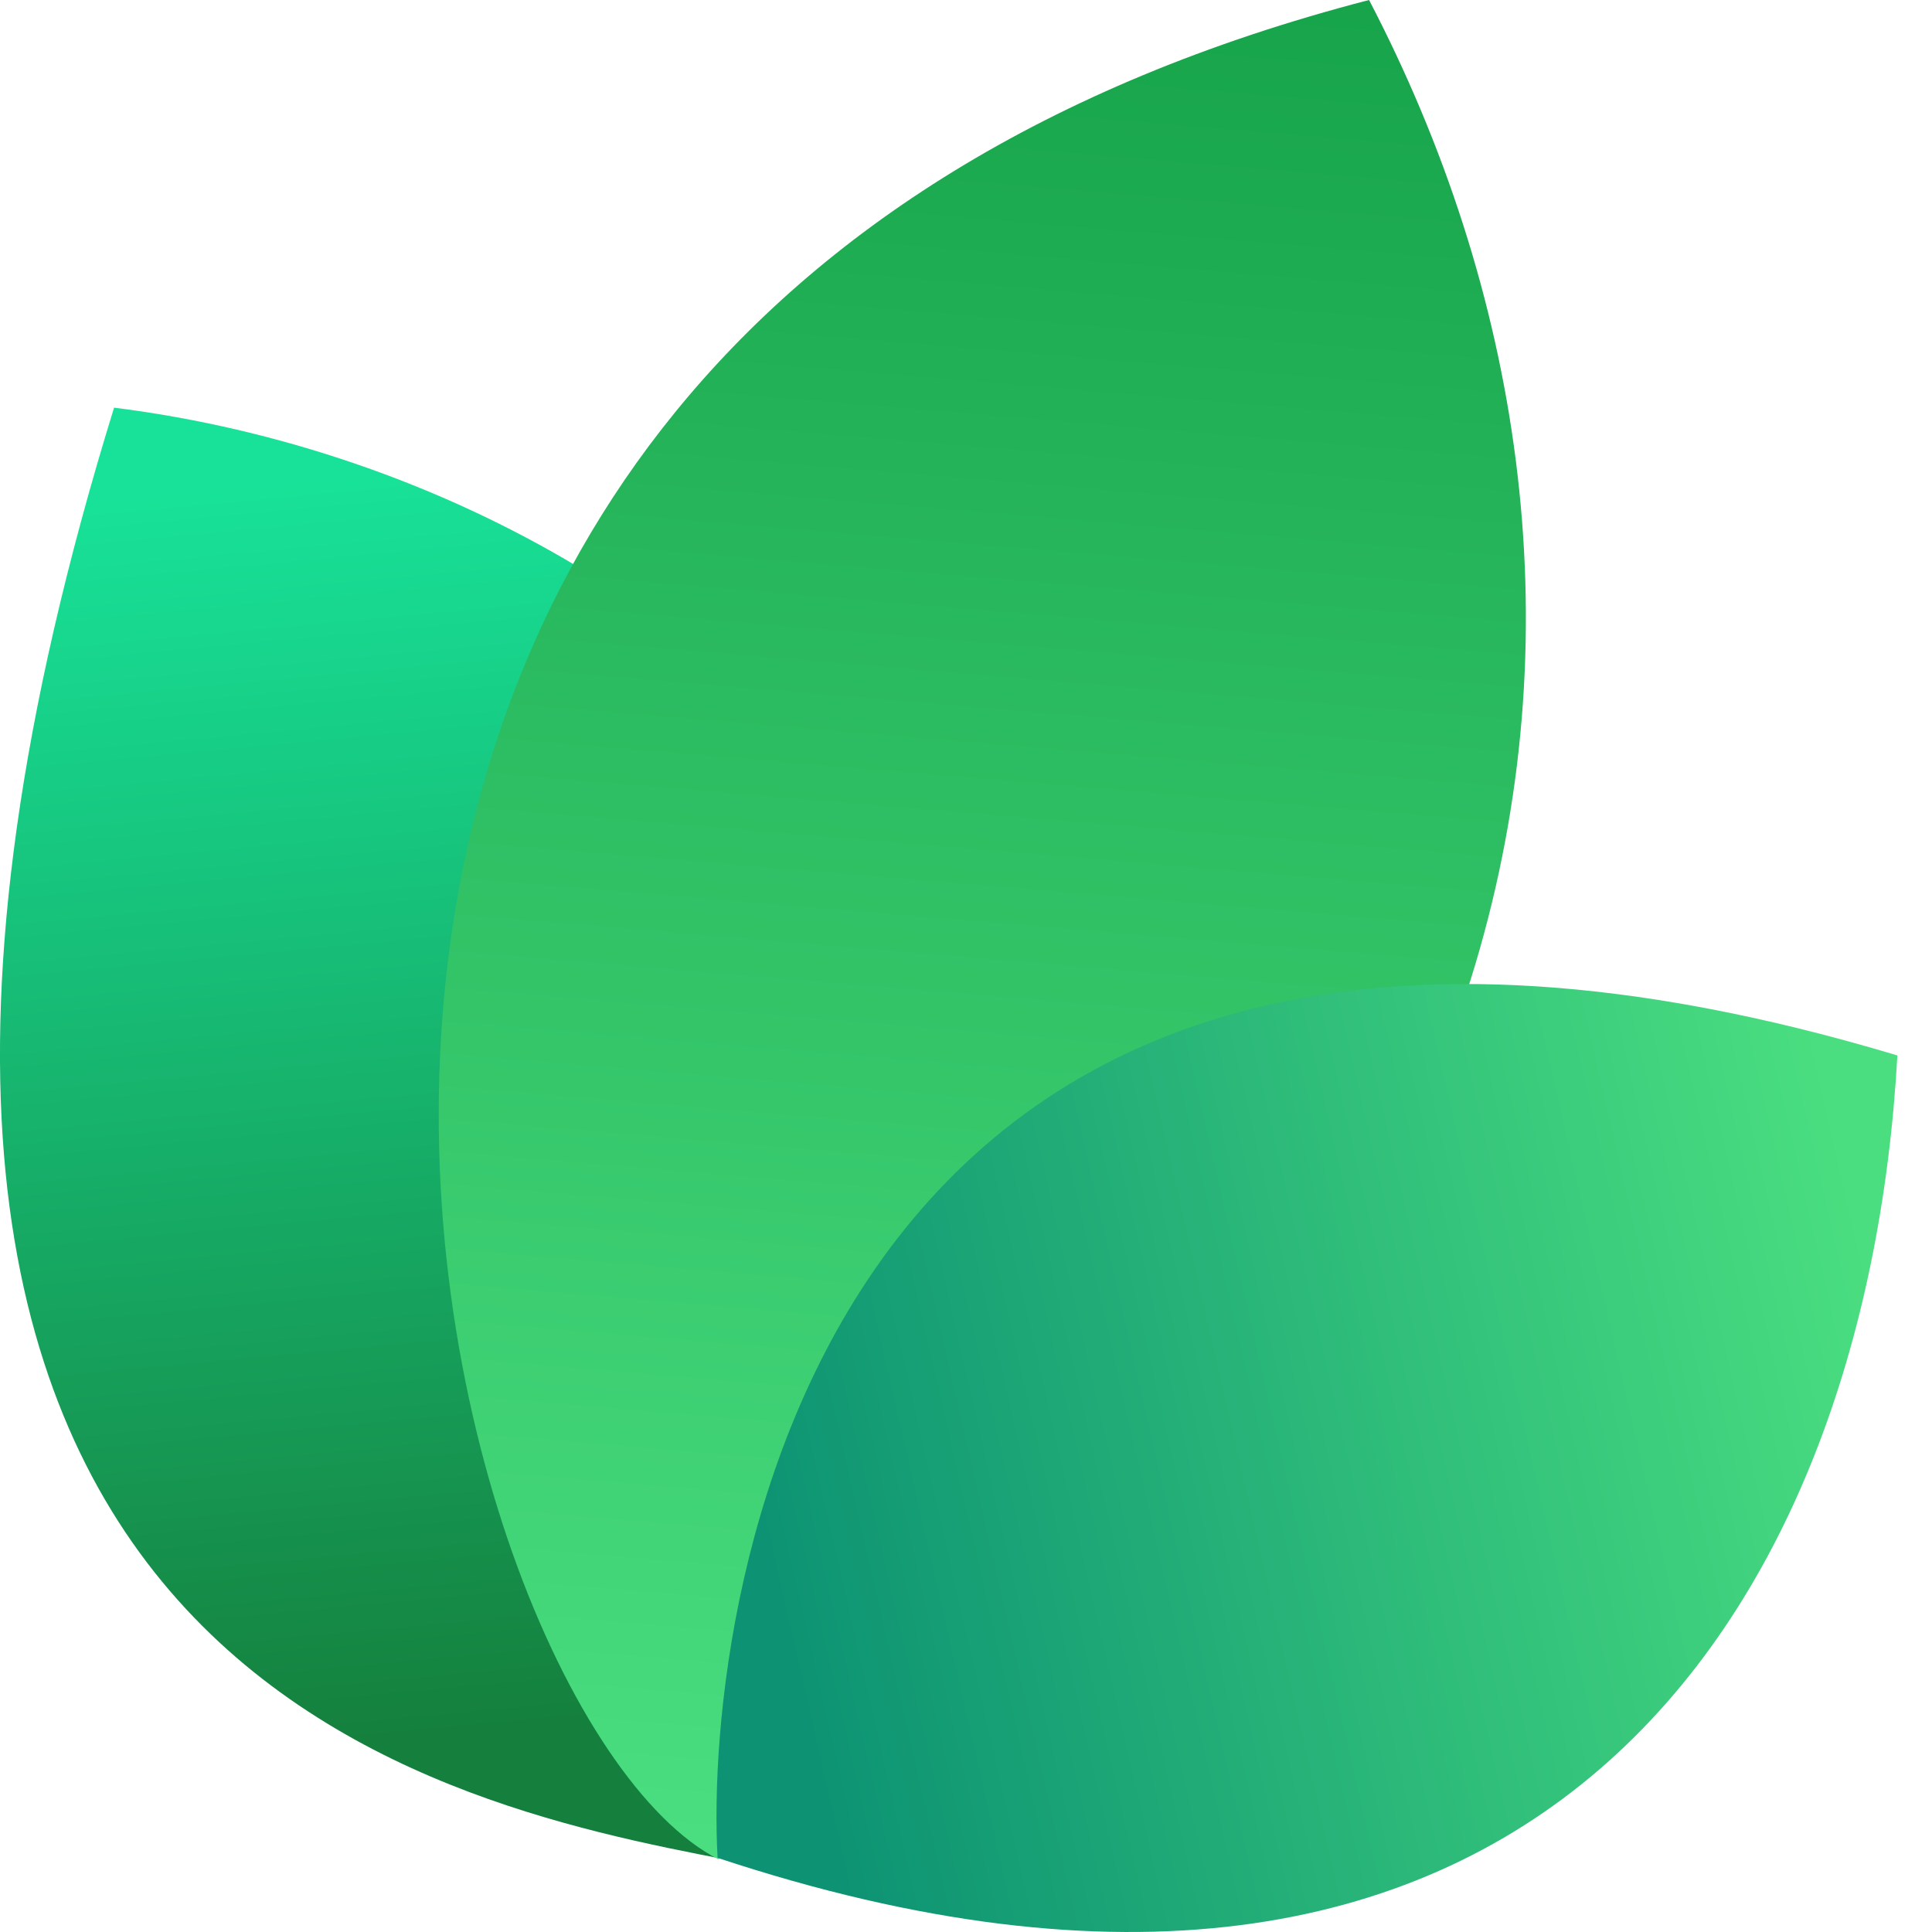
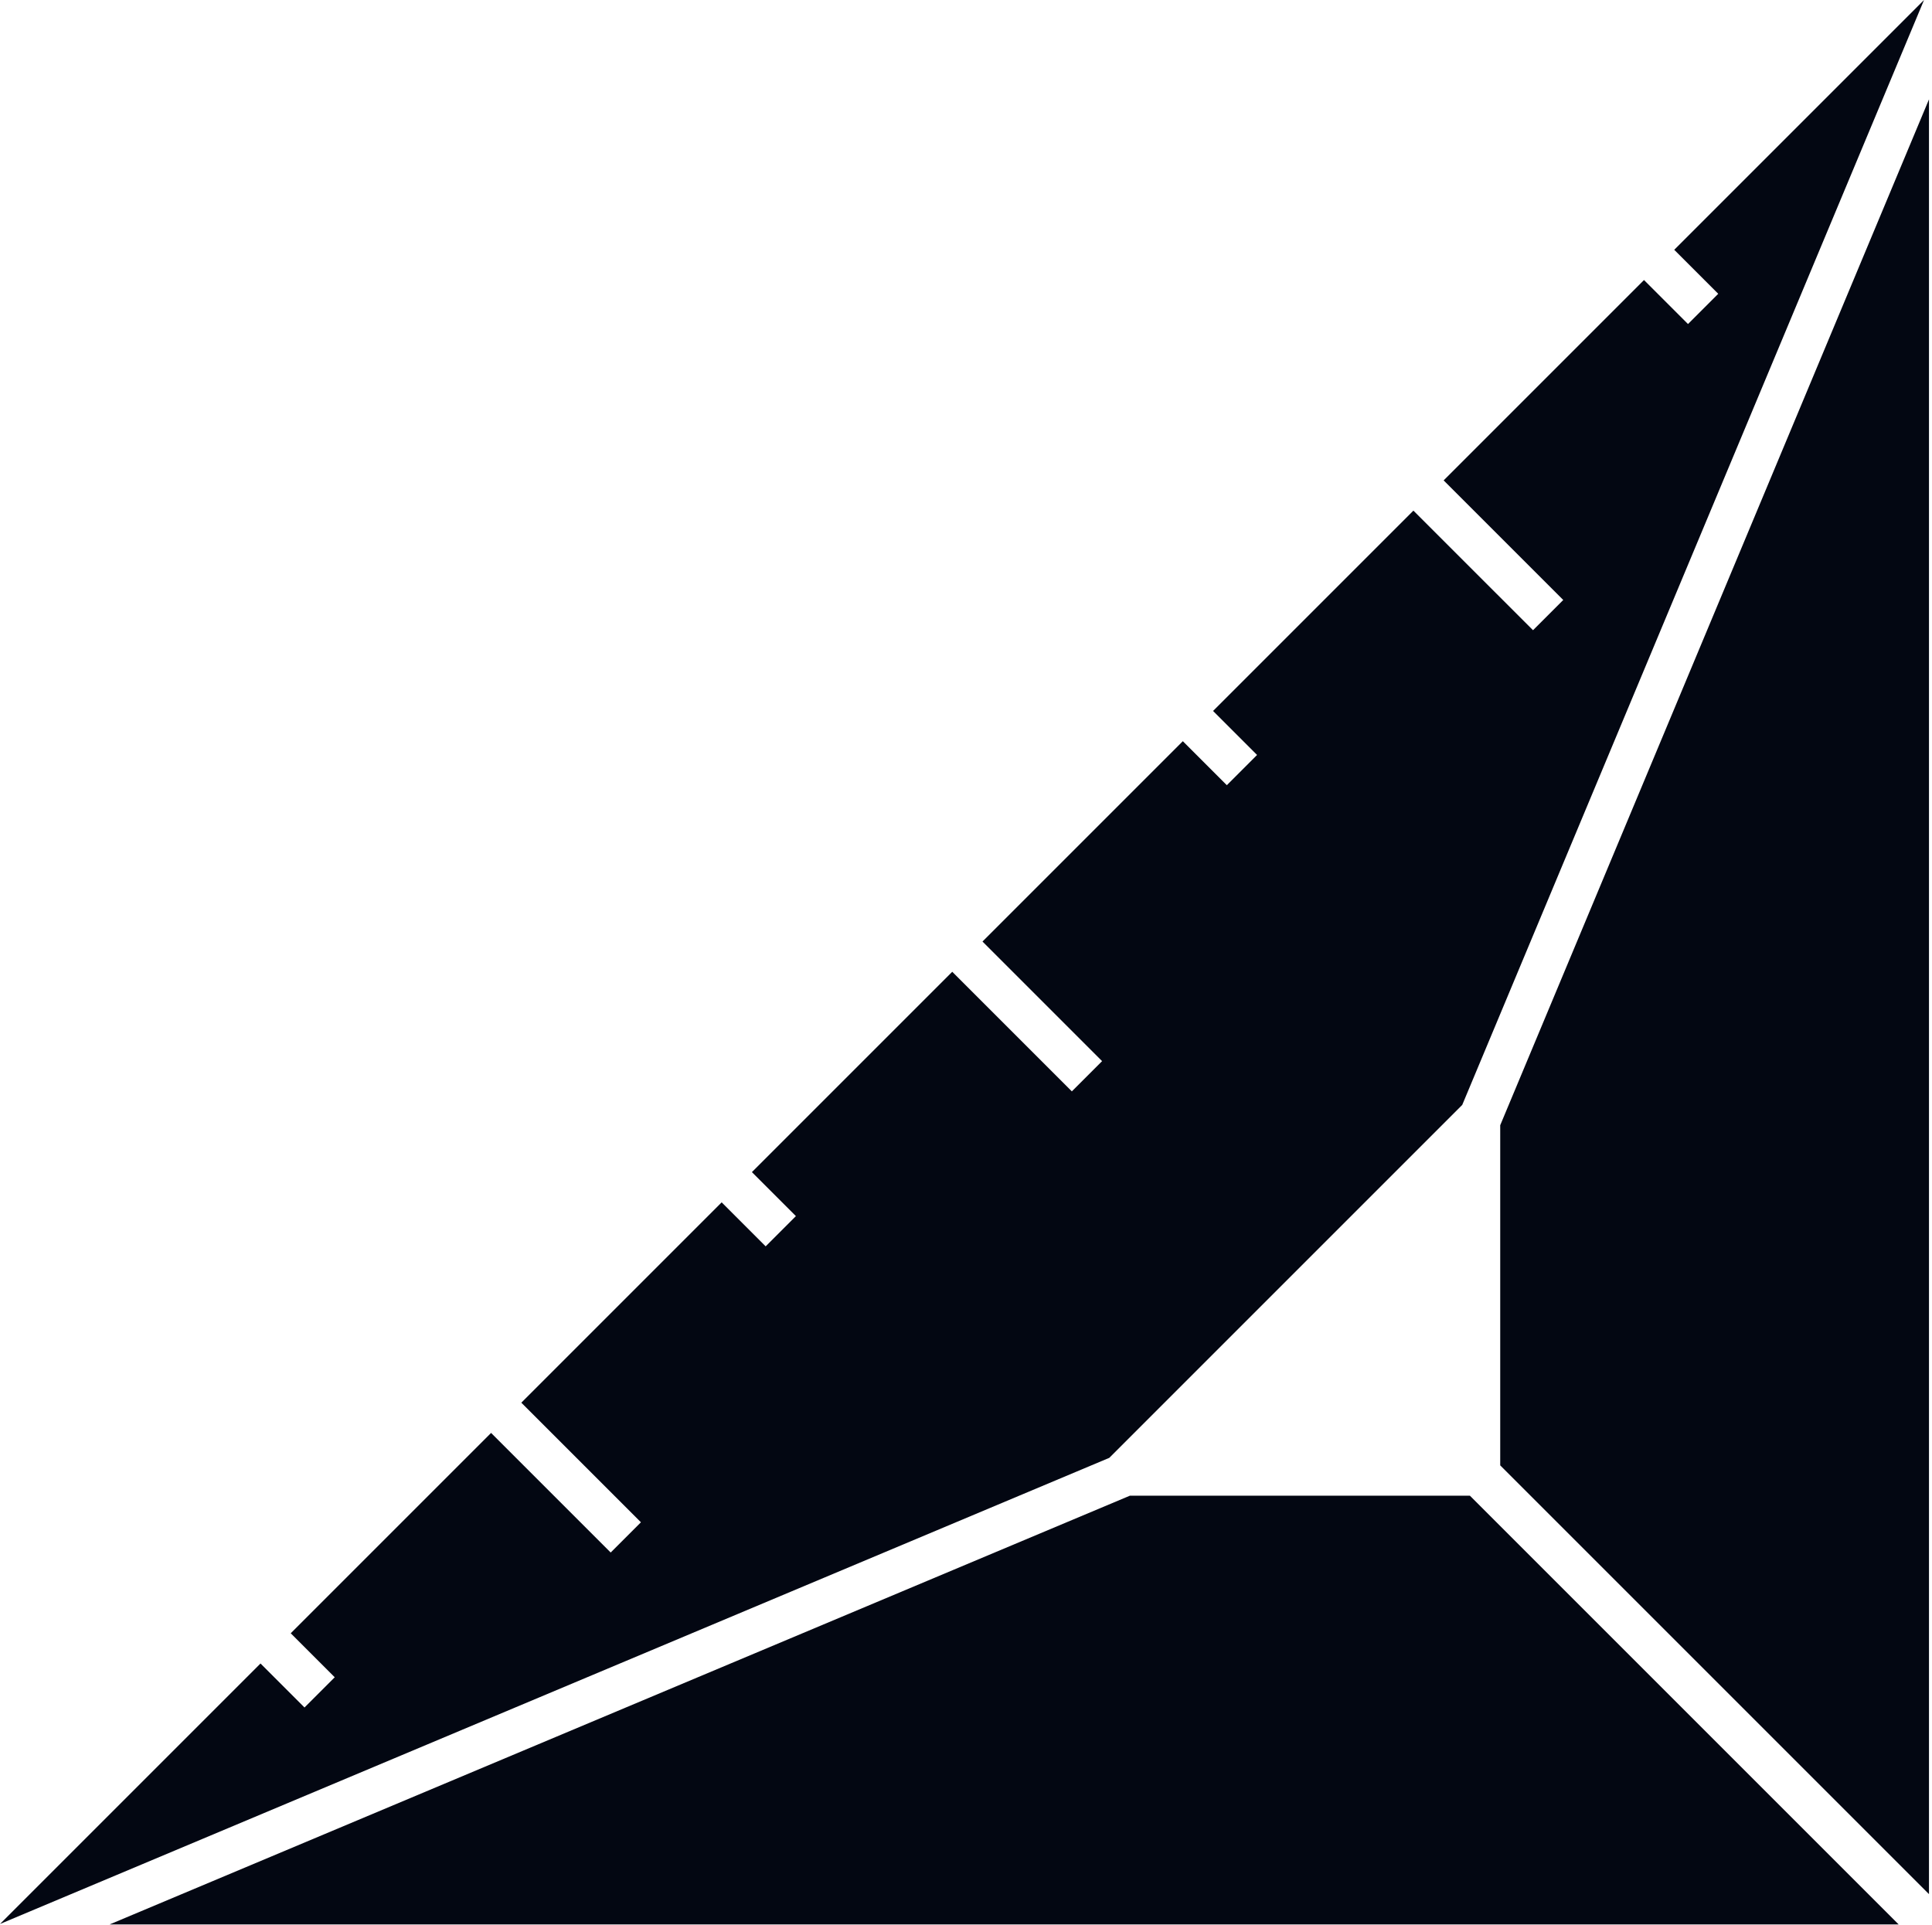
- <svg xmlns="http://www.w3.org/2000/svg" width="24" height="24" viewBox="0 0 24 24" fill="none">
-   <path d="M9.061 23.108C5.268 22.377 -3.391 20.627 1.417 5.064C9.634 6.099 16.973 14.064 9.061 23.108Z" fill="url(#paint0_linear_17557_2021)" />
-   <path d="M8.919 23.094C5.276 21.222 0.784 4.209 17.007 0C20.757 7.193 19.621 16.545 8.919 23.094Z" fill="url(#paint1_linear_17557_2021)" />
-   <path d="M8.914 23.079C8.735 19.882 10.159 9.085 23.57 13.111C23.181 20.123 18.984 26.418 8.914 23.079Z" fill="url(#paint2_linear_17557_2021)" />
-   <defs>
-     <linearGradient id="paint0_linear_17557_2021" x1="3.776" y1="5.916" x2="5.232" y2="21.559" gradientUnits="userSpaceOnUse">
-       <stop stop-color="#18E299" />
-       <stop offset="1" stop-color="#15803D" />
-     </linearGradient>
-     <linearGradient id="paint1_linear_17557_2021" x1="12.171" y1="-0.718" x2="10.19" y2="22.983" gradientUnits="userSpaceOnUse">
-       <stop stop-color="#16A34A" />
-       <stop offset="1" stop-color="#4ADE80" />
-     </linearGradient>
-     <linearGradient id="paint2_linear_17557_2021" x1="23.133" y1="15.353" x2="9.338" y2="18.52" gradientUnits="userSpaceOnUse">
-       <stop stop-color="#4ADE80" />
-       <stop offset="1" stop-color="#0D9373" />
-     </linearGradient>
-   </defs>
+ <svg xmlns="http://www.w3.org/2000/svg" width="514" height="512" viewBox="0 0 514 512" fill="none">
+   <path fill-rule="evenodd" clip-rule="evenodd" d="M445.422 66.46L511.882 0L389.022 293.965L295.129 387.859L0 511.882L69.304 442.577L81.01 454.283L89.055 446.238L77.349 434.532L130.65 381.232L162.469 413.051L170.514 405.006L138.695 373.187L191.995 319.887L203.701 331.593L211.746 323.547L200.04 311.841L253.34 258.541L285.16 290.36L293.205 282.315L261.386 250.496L314.686 197.196L326.392 208.902L334.437 200.856L322.731 189.15L376.031 135.85L407.851 167.669L415.896 159.624L384.077 127.805L437.377 74.505L449.083 86.211L457.128 78.166L445.422 66.46ZM399.127 389.865V299.369L513.197 26.433V503.935L399.127 389.865ZM391.061 397.931L505.132 512.001H29.159L300.605 397.931H391.061Z" fill="#030712" />
</svg>
